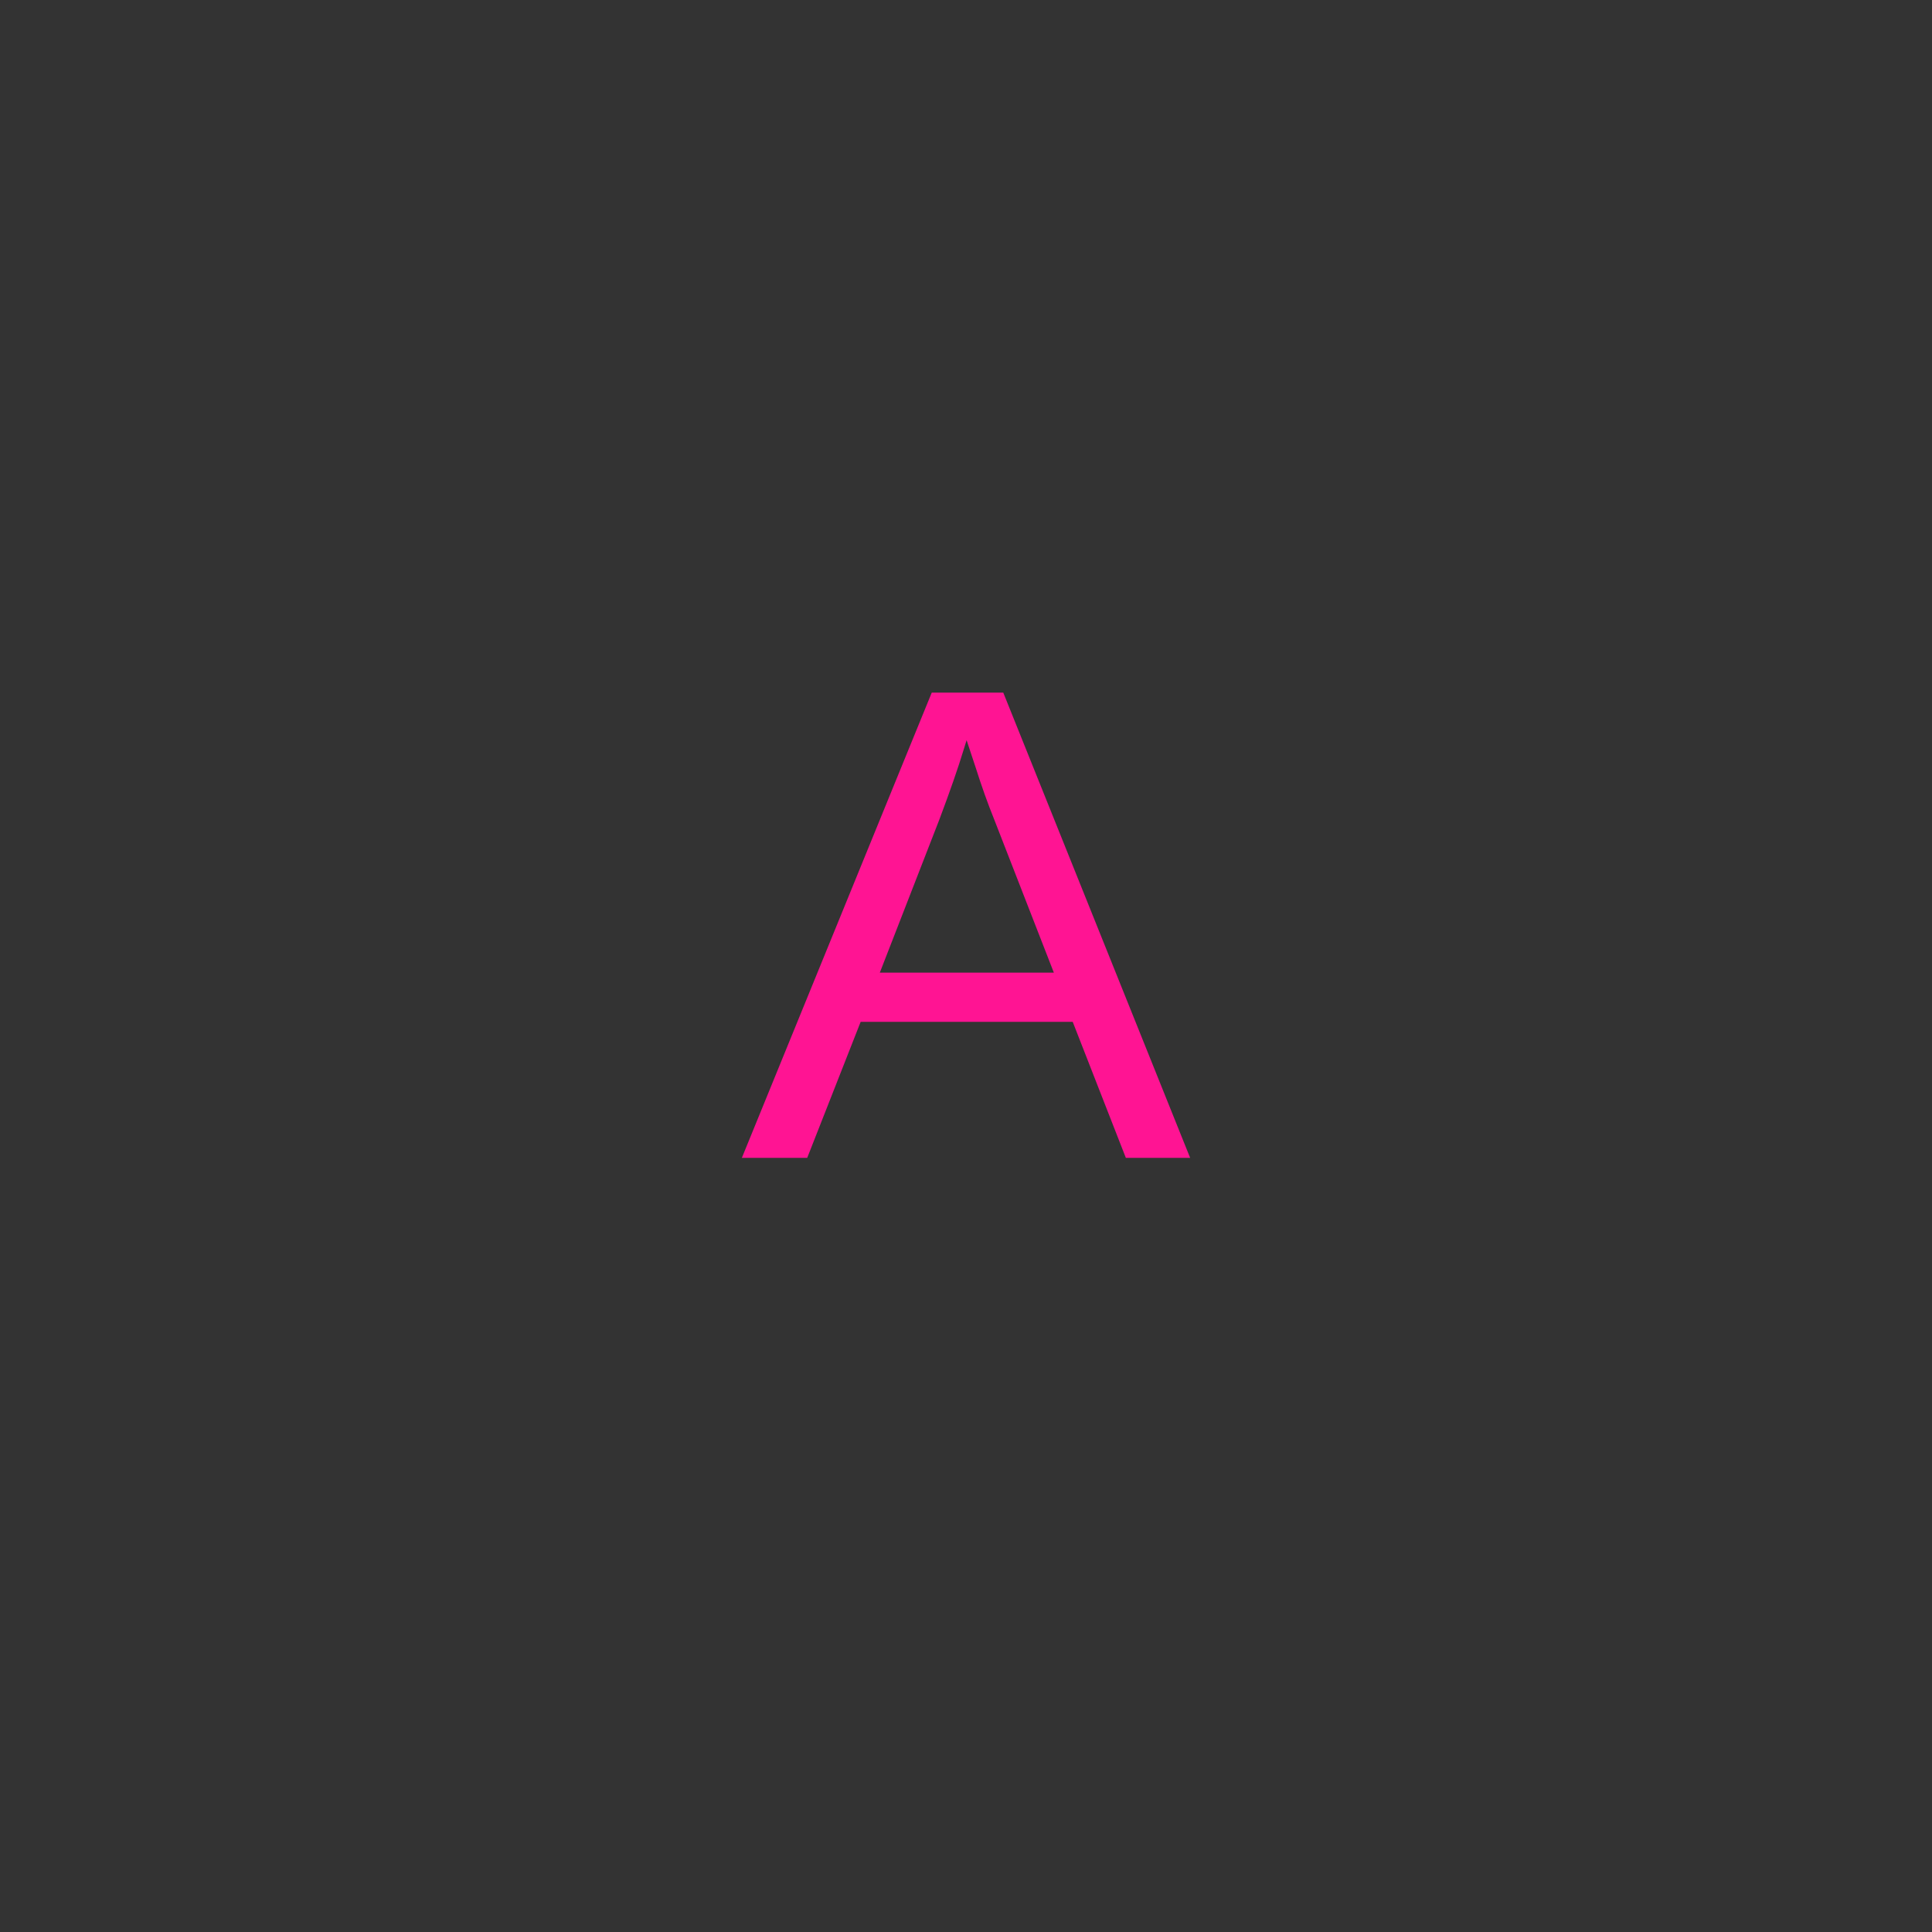
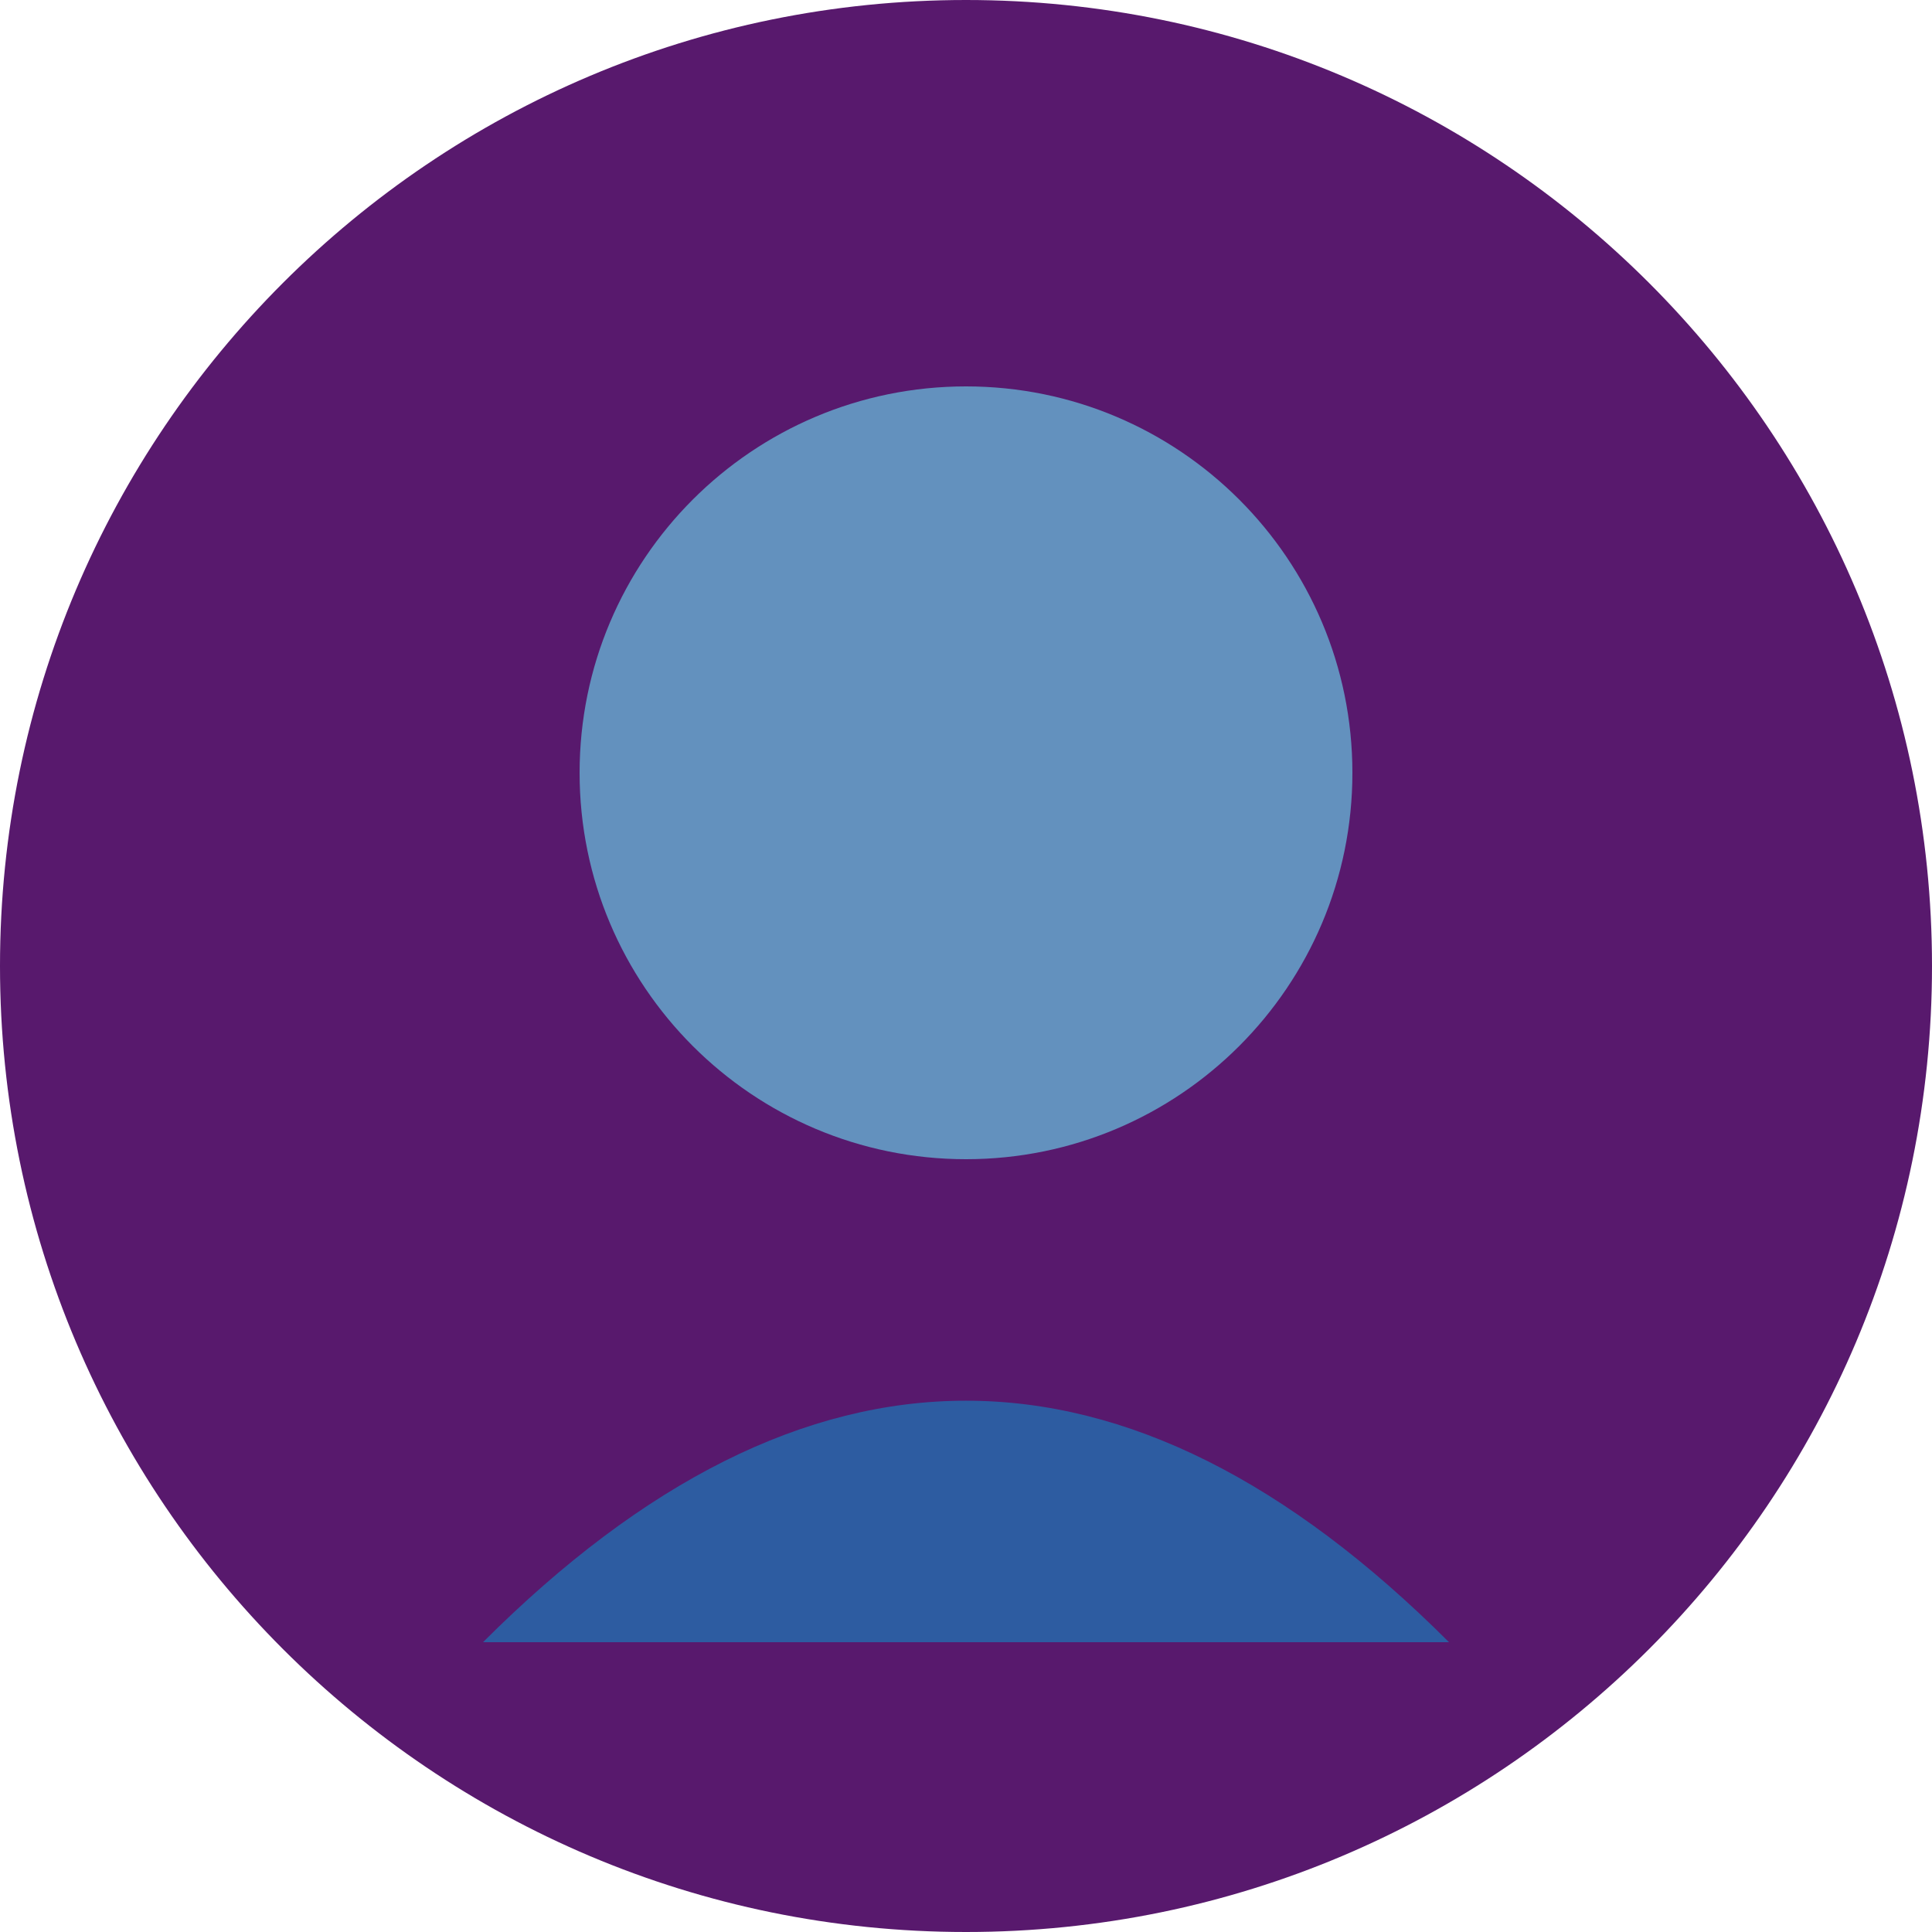
- <svg xmlns="http://www.w3.org/2000/svg" width="200" height="200">
-   <rect width="200" height="200" fill="#333" />
-   <text x="50%" y="50%" font-family="Arial" font-size="70" fill="#FF1493" dominant-baseline="middle" text-anchor="middle">A</text>
+ <svg xmlns="http://www.w3.org/2000/svg" viewBox="0 0 100 100" width="100" height="100">
+   <circle cx="50" cy="50" r="50" fill="#58196d" />
+   <circle cx="50" cy="40" r="20" fill="#6391be" />
+   <path d="M25,85 Q50,60 75,85" fill="#2d5ca1" />
</svg>
